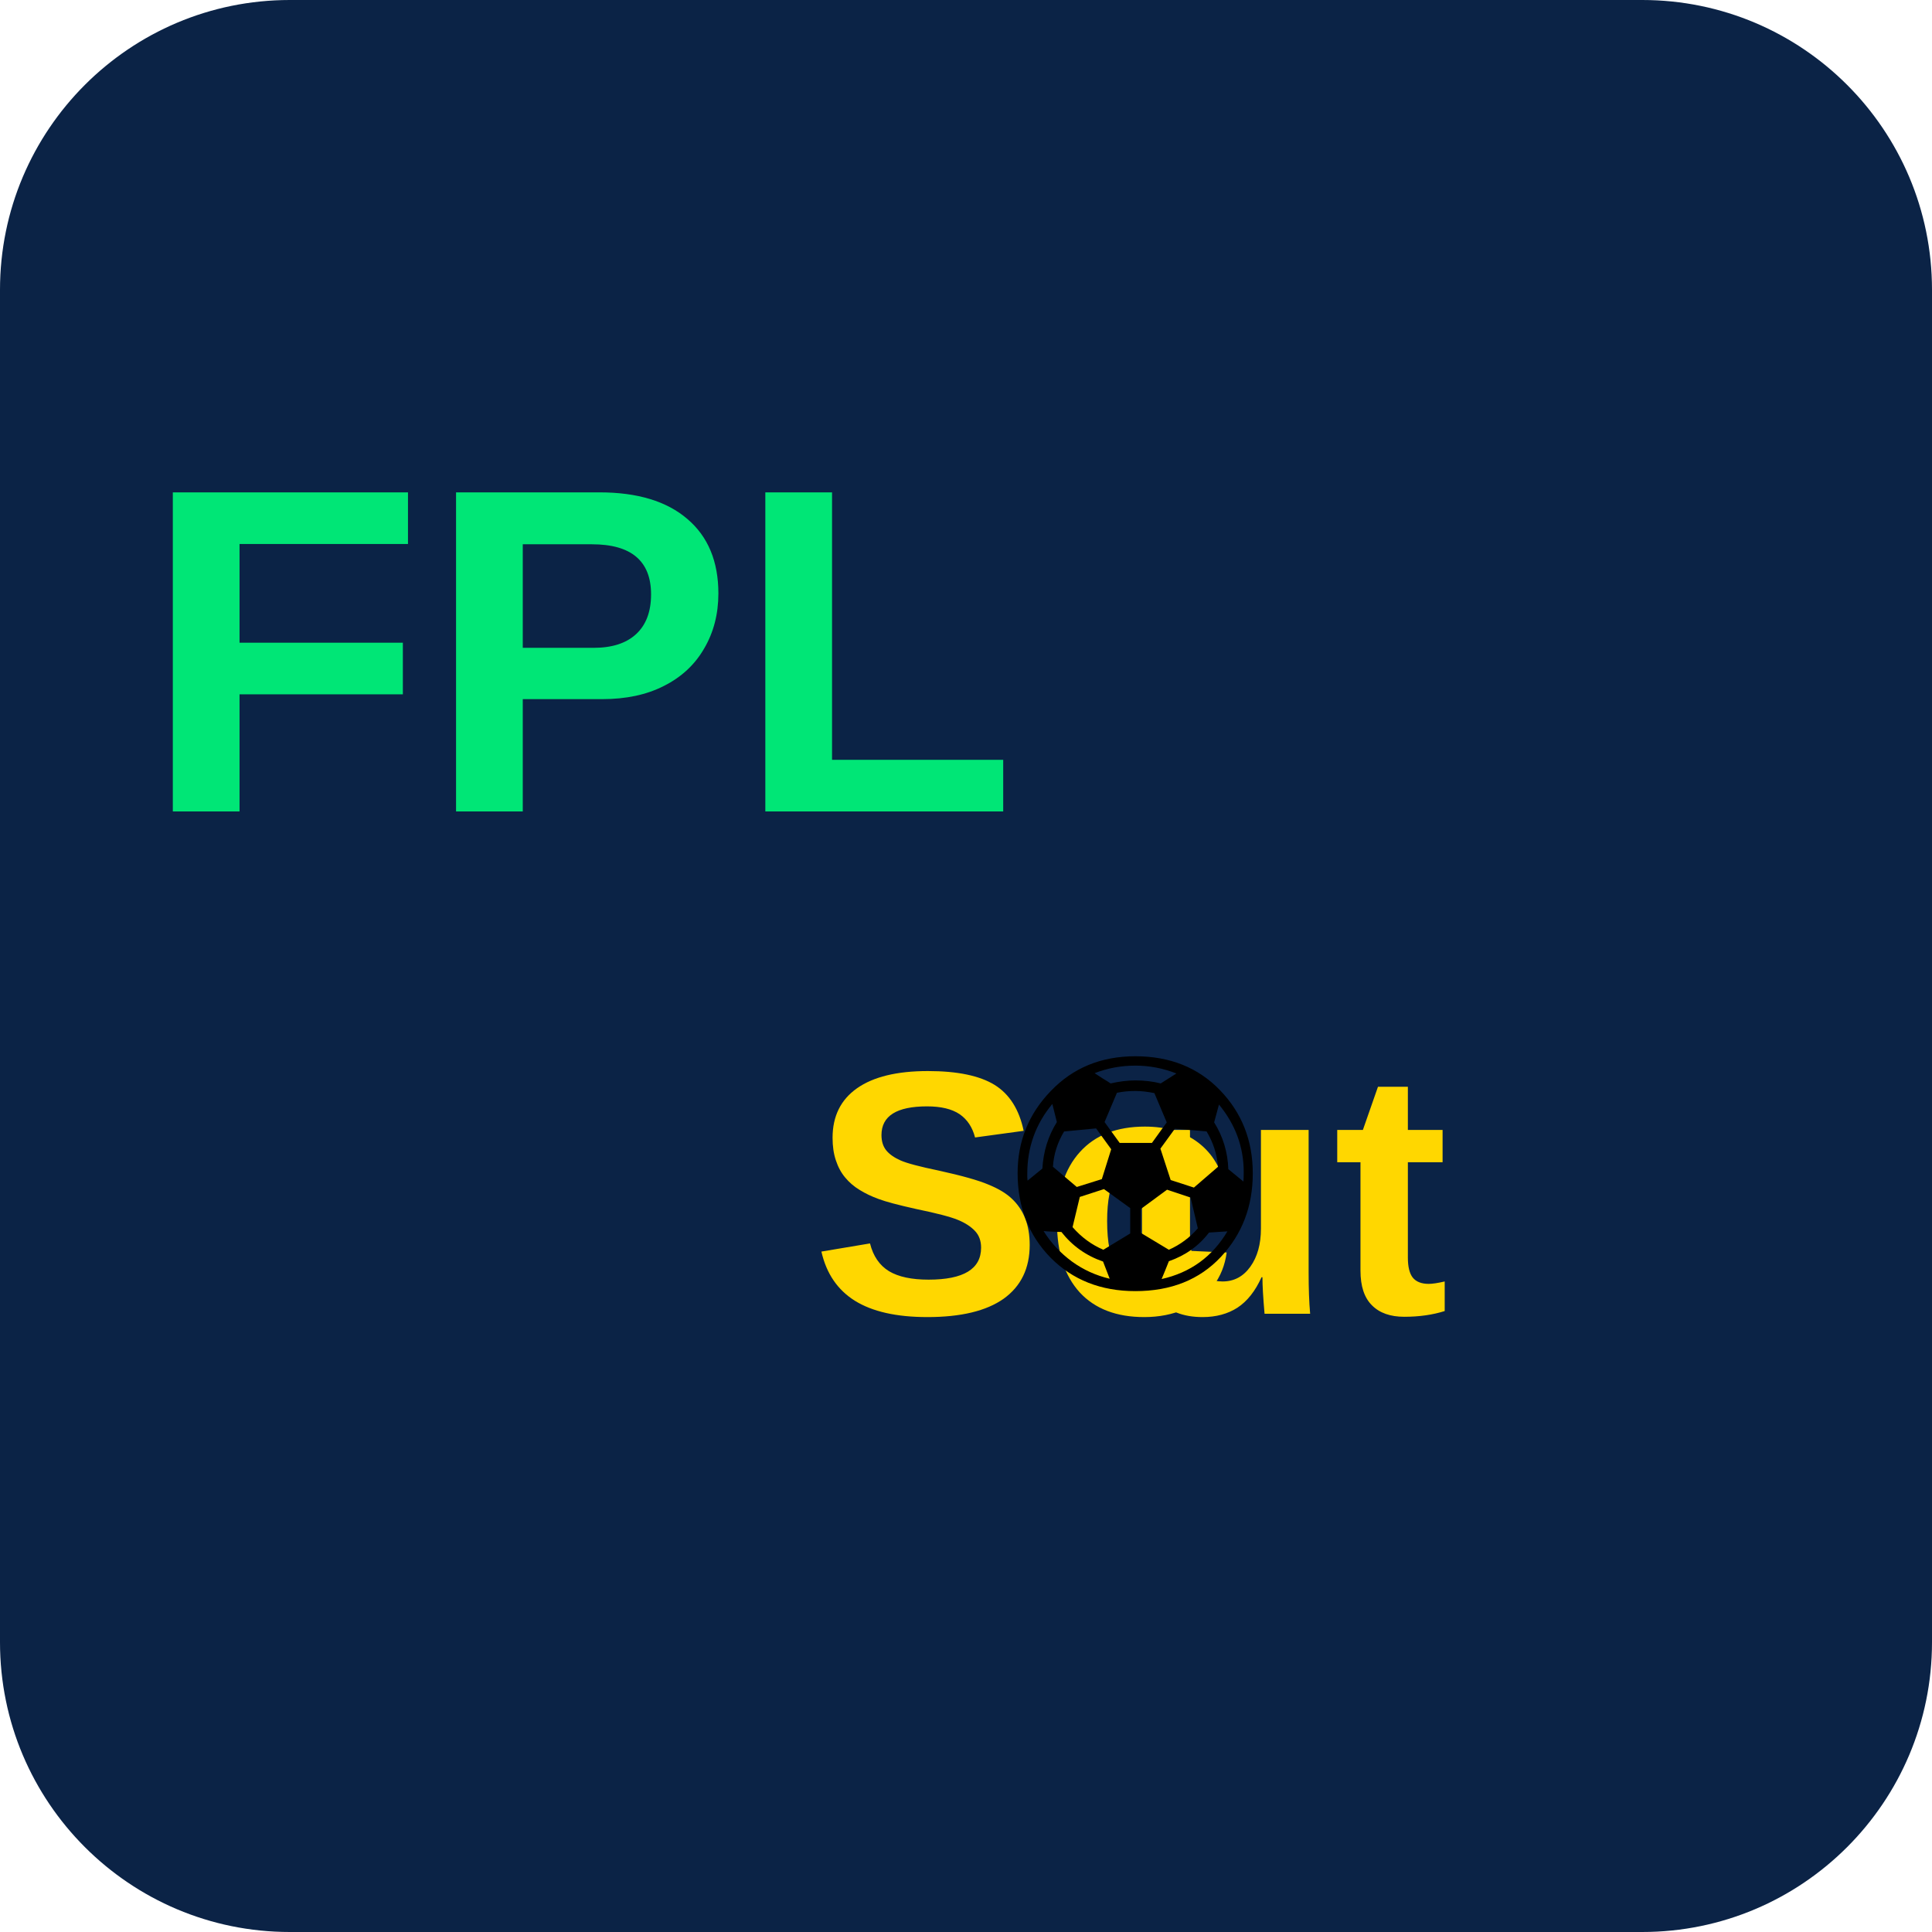
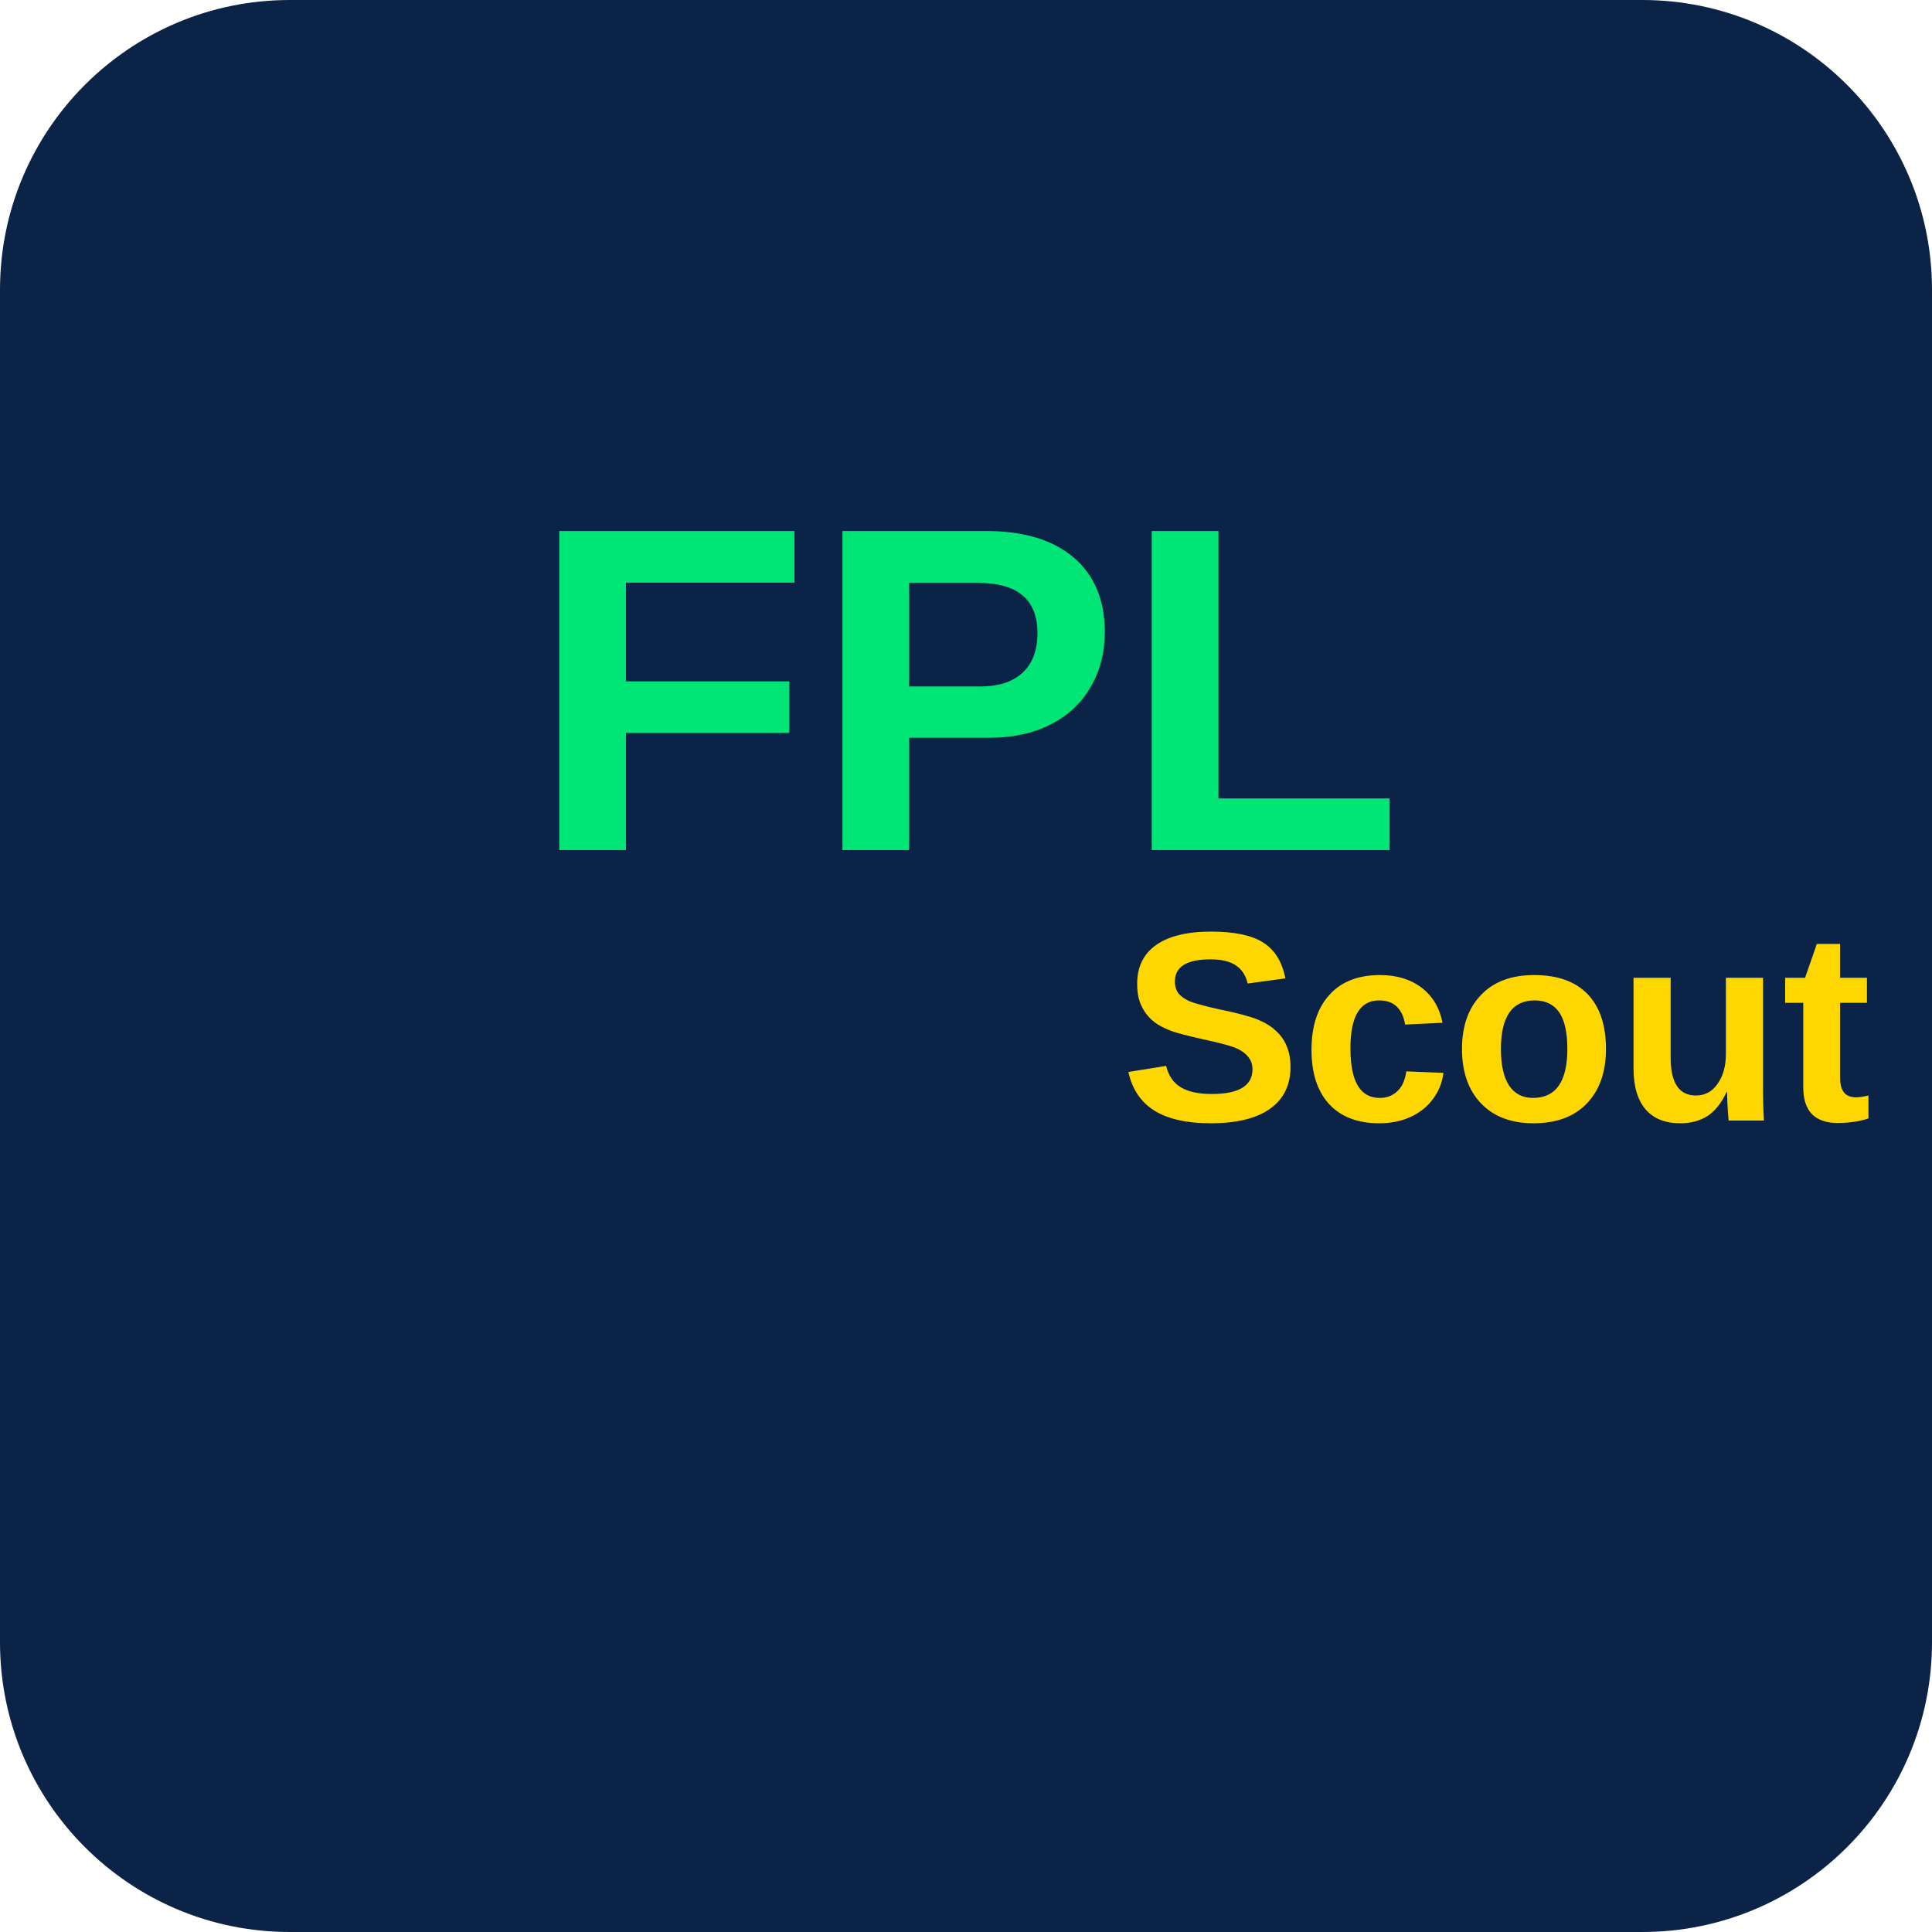
<svg xmlns="http://www.w3.org/2000/svg" viewBox="0 0 100 100">
  <rect width="100" height="100" fill="#0b2346" rx="15" />
  <g transform="translate(50, 50)">
-     <text x="-20" y="-8" font-family="Arial, sans-serif" font-size="24" font-weight="bold" fill="#00E676" text-anchor="middle">FPL</text>
-     <text x="-8" y="18" font-family="Arial, sans-serif" font-size="18" font-weight="bold" fill="#FFD700">Sc</text>
-     <text x="8" y="18" font-family="Arial, sans-serif" font-size="18" font-weight="bold" fill="#FFD700">ut</text>
-     <text x="2" y="16" font-size="16">⚽</text>
+     <text x="0" y="-6" font-family="Arial, sans-serif" font-size="24" font-weight="bold" fill="#00E676" text-anchor="middle">FPL</text>
+     <text x="8" y="8" font-family="Arial, sans-serif" font-size="14" font-weight="bold" fill="#FFD700" text-anchor="start">Scout</text>
  </g>
</svg>
